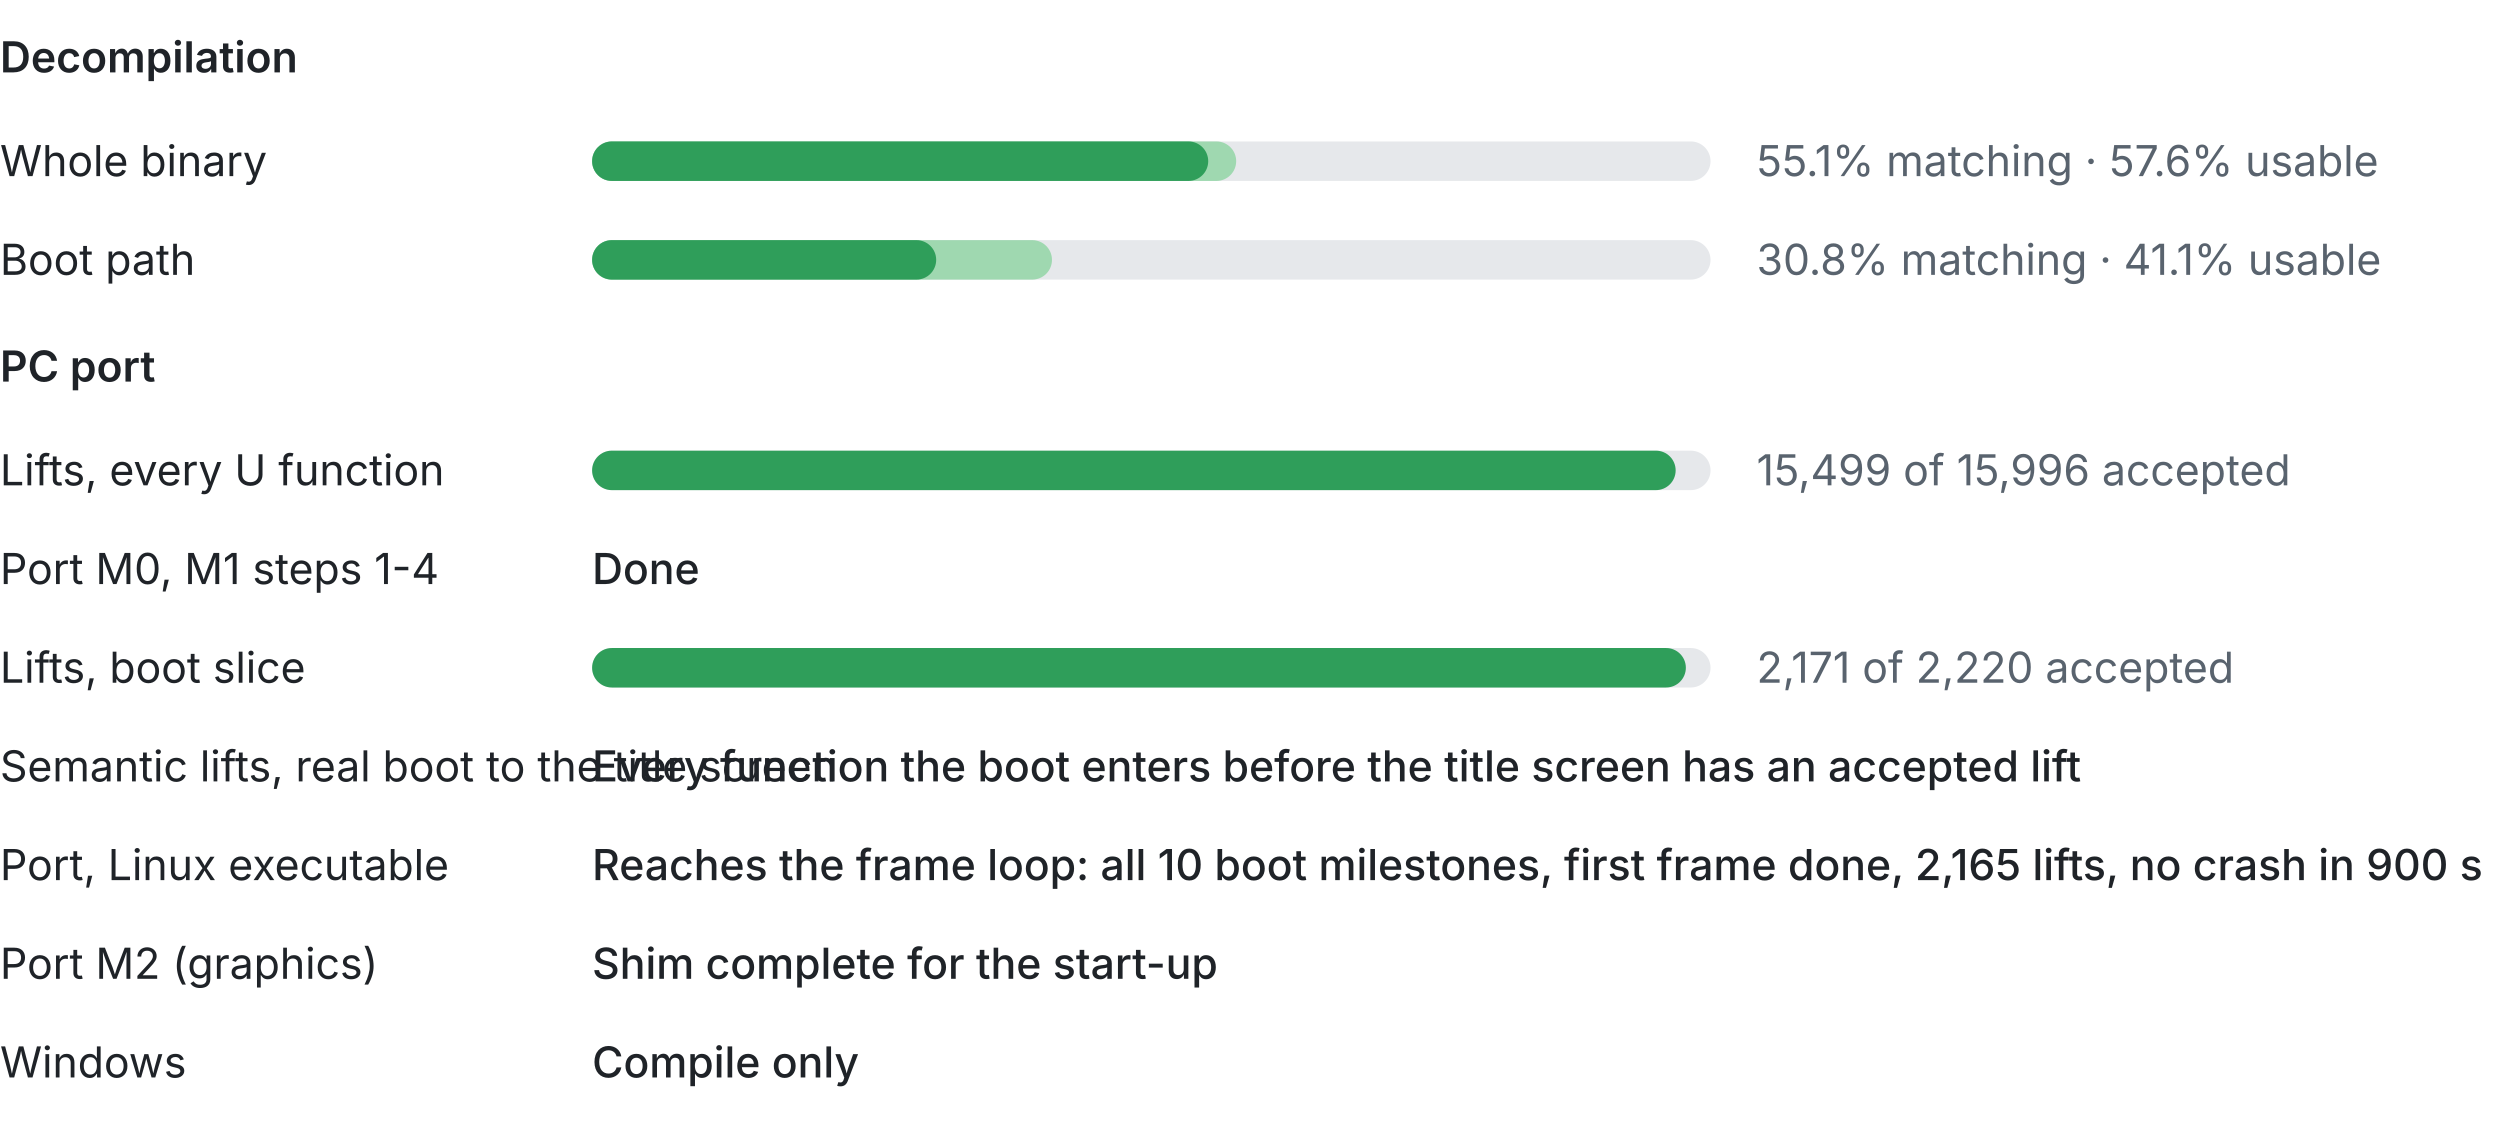
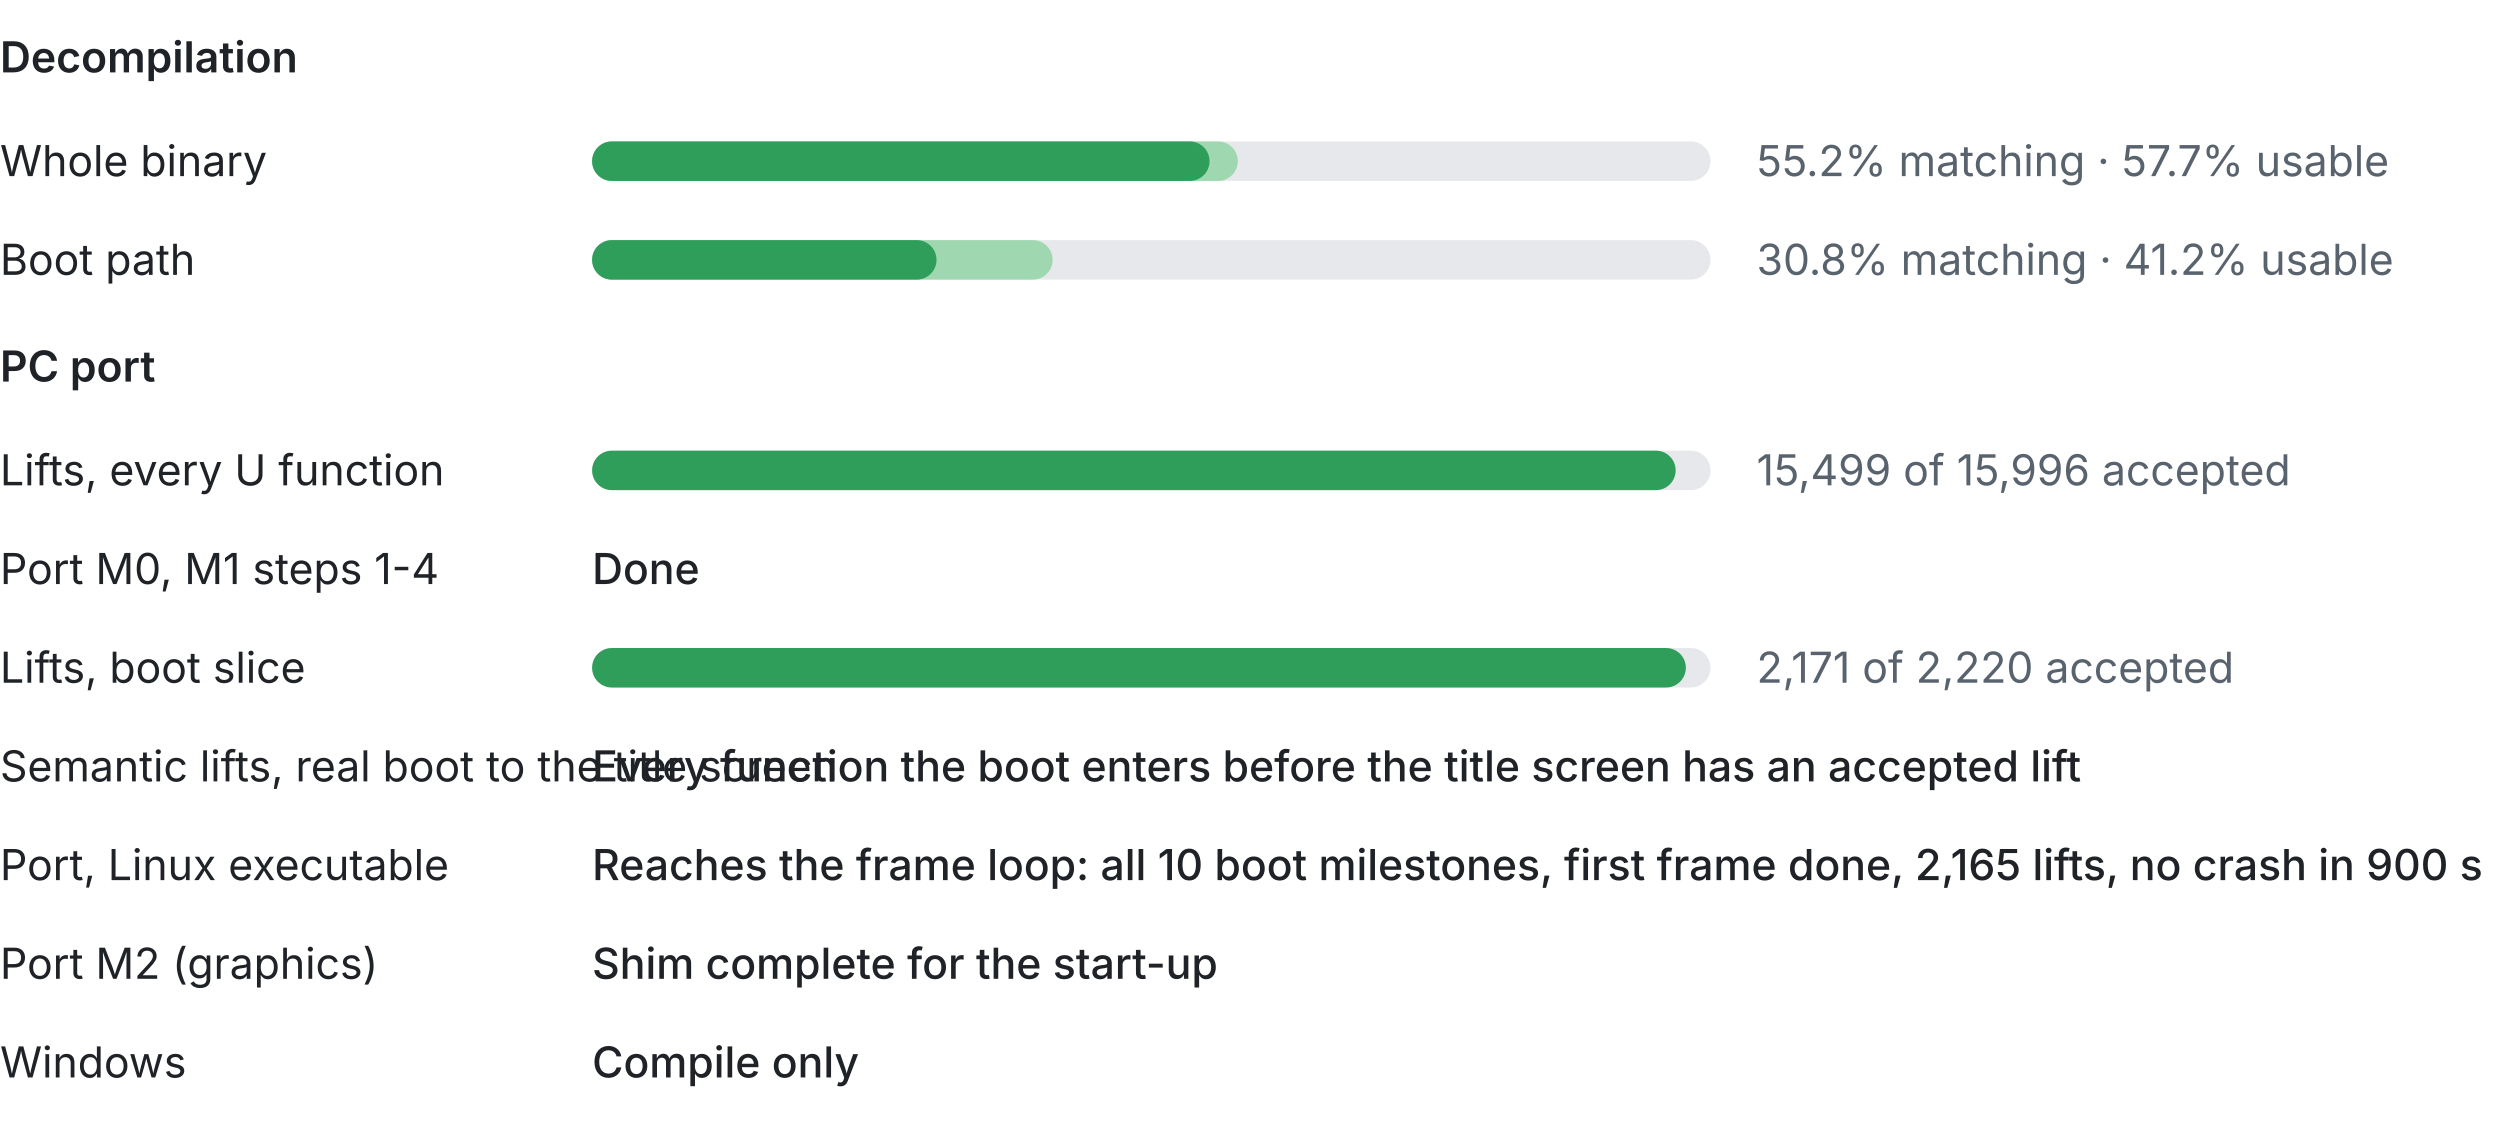
<svg xmlns="http://www.w3.org/2000/svg" width="760" height="346" viewBox="0 0 760 346" role="img">
  <style>.h{font:600 13px system-ui,-apple-system,'Segoe UI',sans-serif;fill:#1f2328}.l,.n,.s{font:13px system-ui,-apple-system,'Segoe UI',sans-serif;fill:#1f2328}.n{fill:#59636e}.s{fill:#1f2328;font-weight:500}.t{fill:#e6e8eb}.m{fill:#9fd8b0}.o{fill:#2f9e5a}@media (prefers-color-scheme:dark){.h,.l,.s{fill:#e6edf3}.n{fill:#9198a1}.t{fill:#2b3138}.m{fill:#2c6e45}.o{fill:#4cc27a}}</style>
  <text class="h" x="0" y="22">Decompilation</text>
  <text class="l" x="0" y="49" dy="0.35em">Whole binary</text>
  <rect class="t" x="180" y="43" width="340" height="12" rx="6" />
-   <rect class="m" x="180" y="43" width="195.8" height="12" rx="6" />
-   <rect class="o" x="180" y="43" width="187.3" height="12" rx="6" />
-   <text class="n" x="534" y="49" dy="0.35em">55.1% matching · 57.6% usable</text>
+   <rect class="m" x="180" y="43" width="196.3" height="12" rx="6" />
+   <rect class="o" x="180" y="43" width="187.7" height="12" rx="6" />
+   <text class="n" x="534" y="49" dy="0.35em">55.2% matching · 57.7% usable</text>
  <text class="l" x="0" y="79" dy="0.35em">Boot path</text>
  <rect class="t" x="180" y="73" width="340" height="12" rx="6" />
-   <rect class="m" x="180" y="73" width="139.8" height="12" rx="6" />
-   <rect class="o" x="180" y="73" width="104.6" height="12" rx="6" />
-   <text class="n" x="534" y="79" dy="0.35em">30.8% matching · 41.1% usable</text>
+   <rect class="m" x="180" y="73" width="140.0" height="12" rx="6" />
+   <rect class="o" x="180" y="73" width="104.7" height="12" rx="6" />
+   <text class="n" x="534" y="79" dy="0.35em">30.8% matching · 41.2% usable</text>
  <text class="h" x="0" y="116">PC port</text>
  <text class="l" x="0" y="143" dy="0.35em">Lifts, every U function</text>
  <rect class="t" x="180" y="137" width="340" height="12" rx="6" />
  <rect class="o" x="180" y="137" width="329.4" height="12" rx="6" />
  <text class="n" x="534" y="143" dy="0.35em">15,499 of 15,996 accepted</text>
  <text class="l" x="0" y="173" dy="0.35em">Port M0, M1 steps 1-4</text>
  <text class="s" x="180" y="173" dy="0.35em">Done</text>
  <text class="l" x="0" y="203" dy="0.35em">Lifts, boot slice</text>
  <rect class="t" x="180" y="197" width="340" height="12" rx="6" />
  <rect class="o" x="180" y="197" width="332.5" height="12" rx="6" />
  <text class="n" x="534" y="203" dy="0.35em">2,171 of 2,220 accepted</text>
  <text class="l" x="0" y="233" dy="0.35em">Semantic lifts, real boot to the title screen</text>
  <text class="s" x="180" y="233" dy="0.35em">Every function the boot enters before the title screen has an accepted lift</text>
  <text class="l" x="0" y="263" dy="0.35em">Port, Linux executable</text>
  <text class="s" x="180" y="263" dy="0.35em">Reaches the frame loop: all 10 boot milestones, first frame done, 2,165 lifts, no crash in 900 s</text>
  <text class="l" x="0" y="293" dy="0.35em">Port M2 (graphics)</text>
  <text class="s" x="180" y="293" dy="0.35em">Shim complete for the start-up</text>
  <text class="l" x="0" y="323" dy="0.35em">Windows</text>
  <text class="s" x="180" y="323" dy="0.35em">Compile only</text>
</svg>
